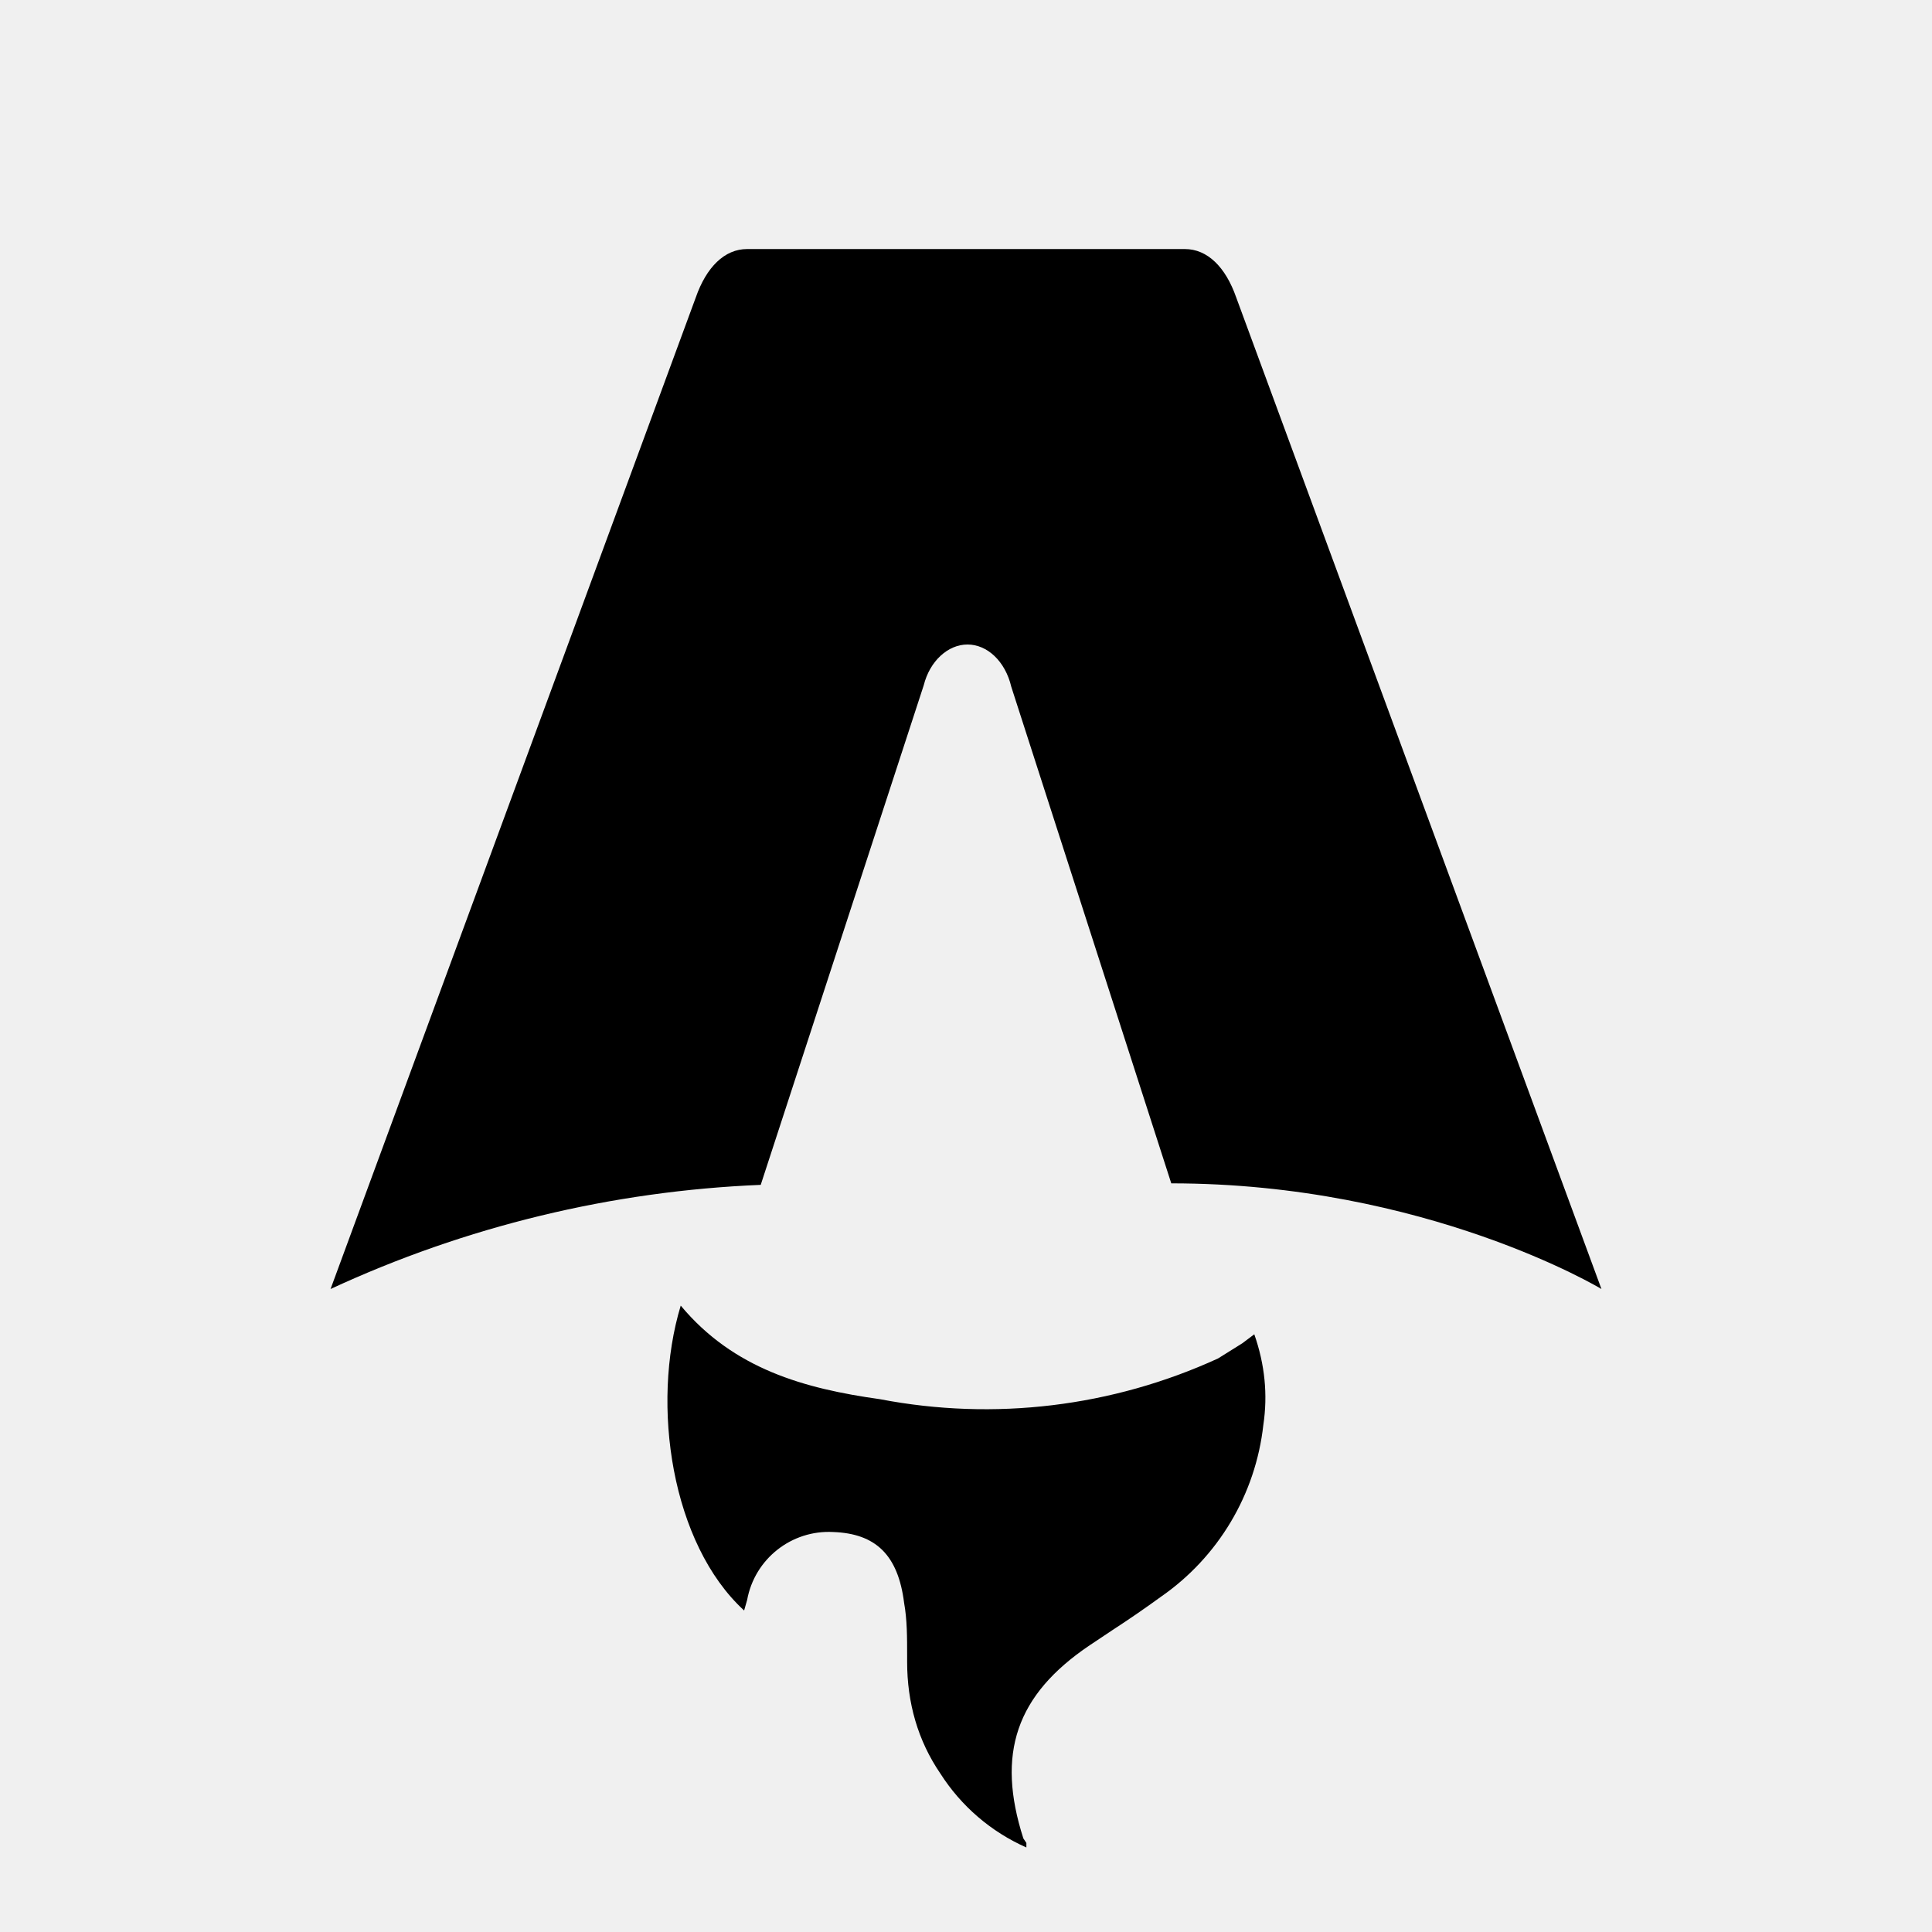
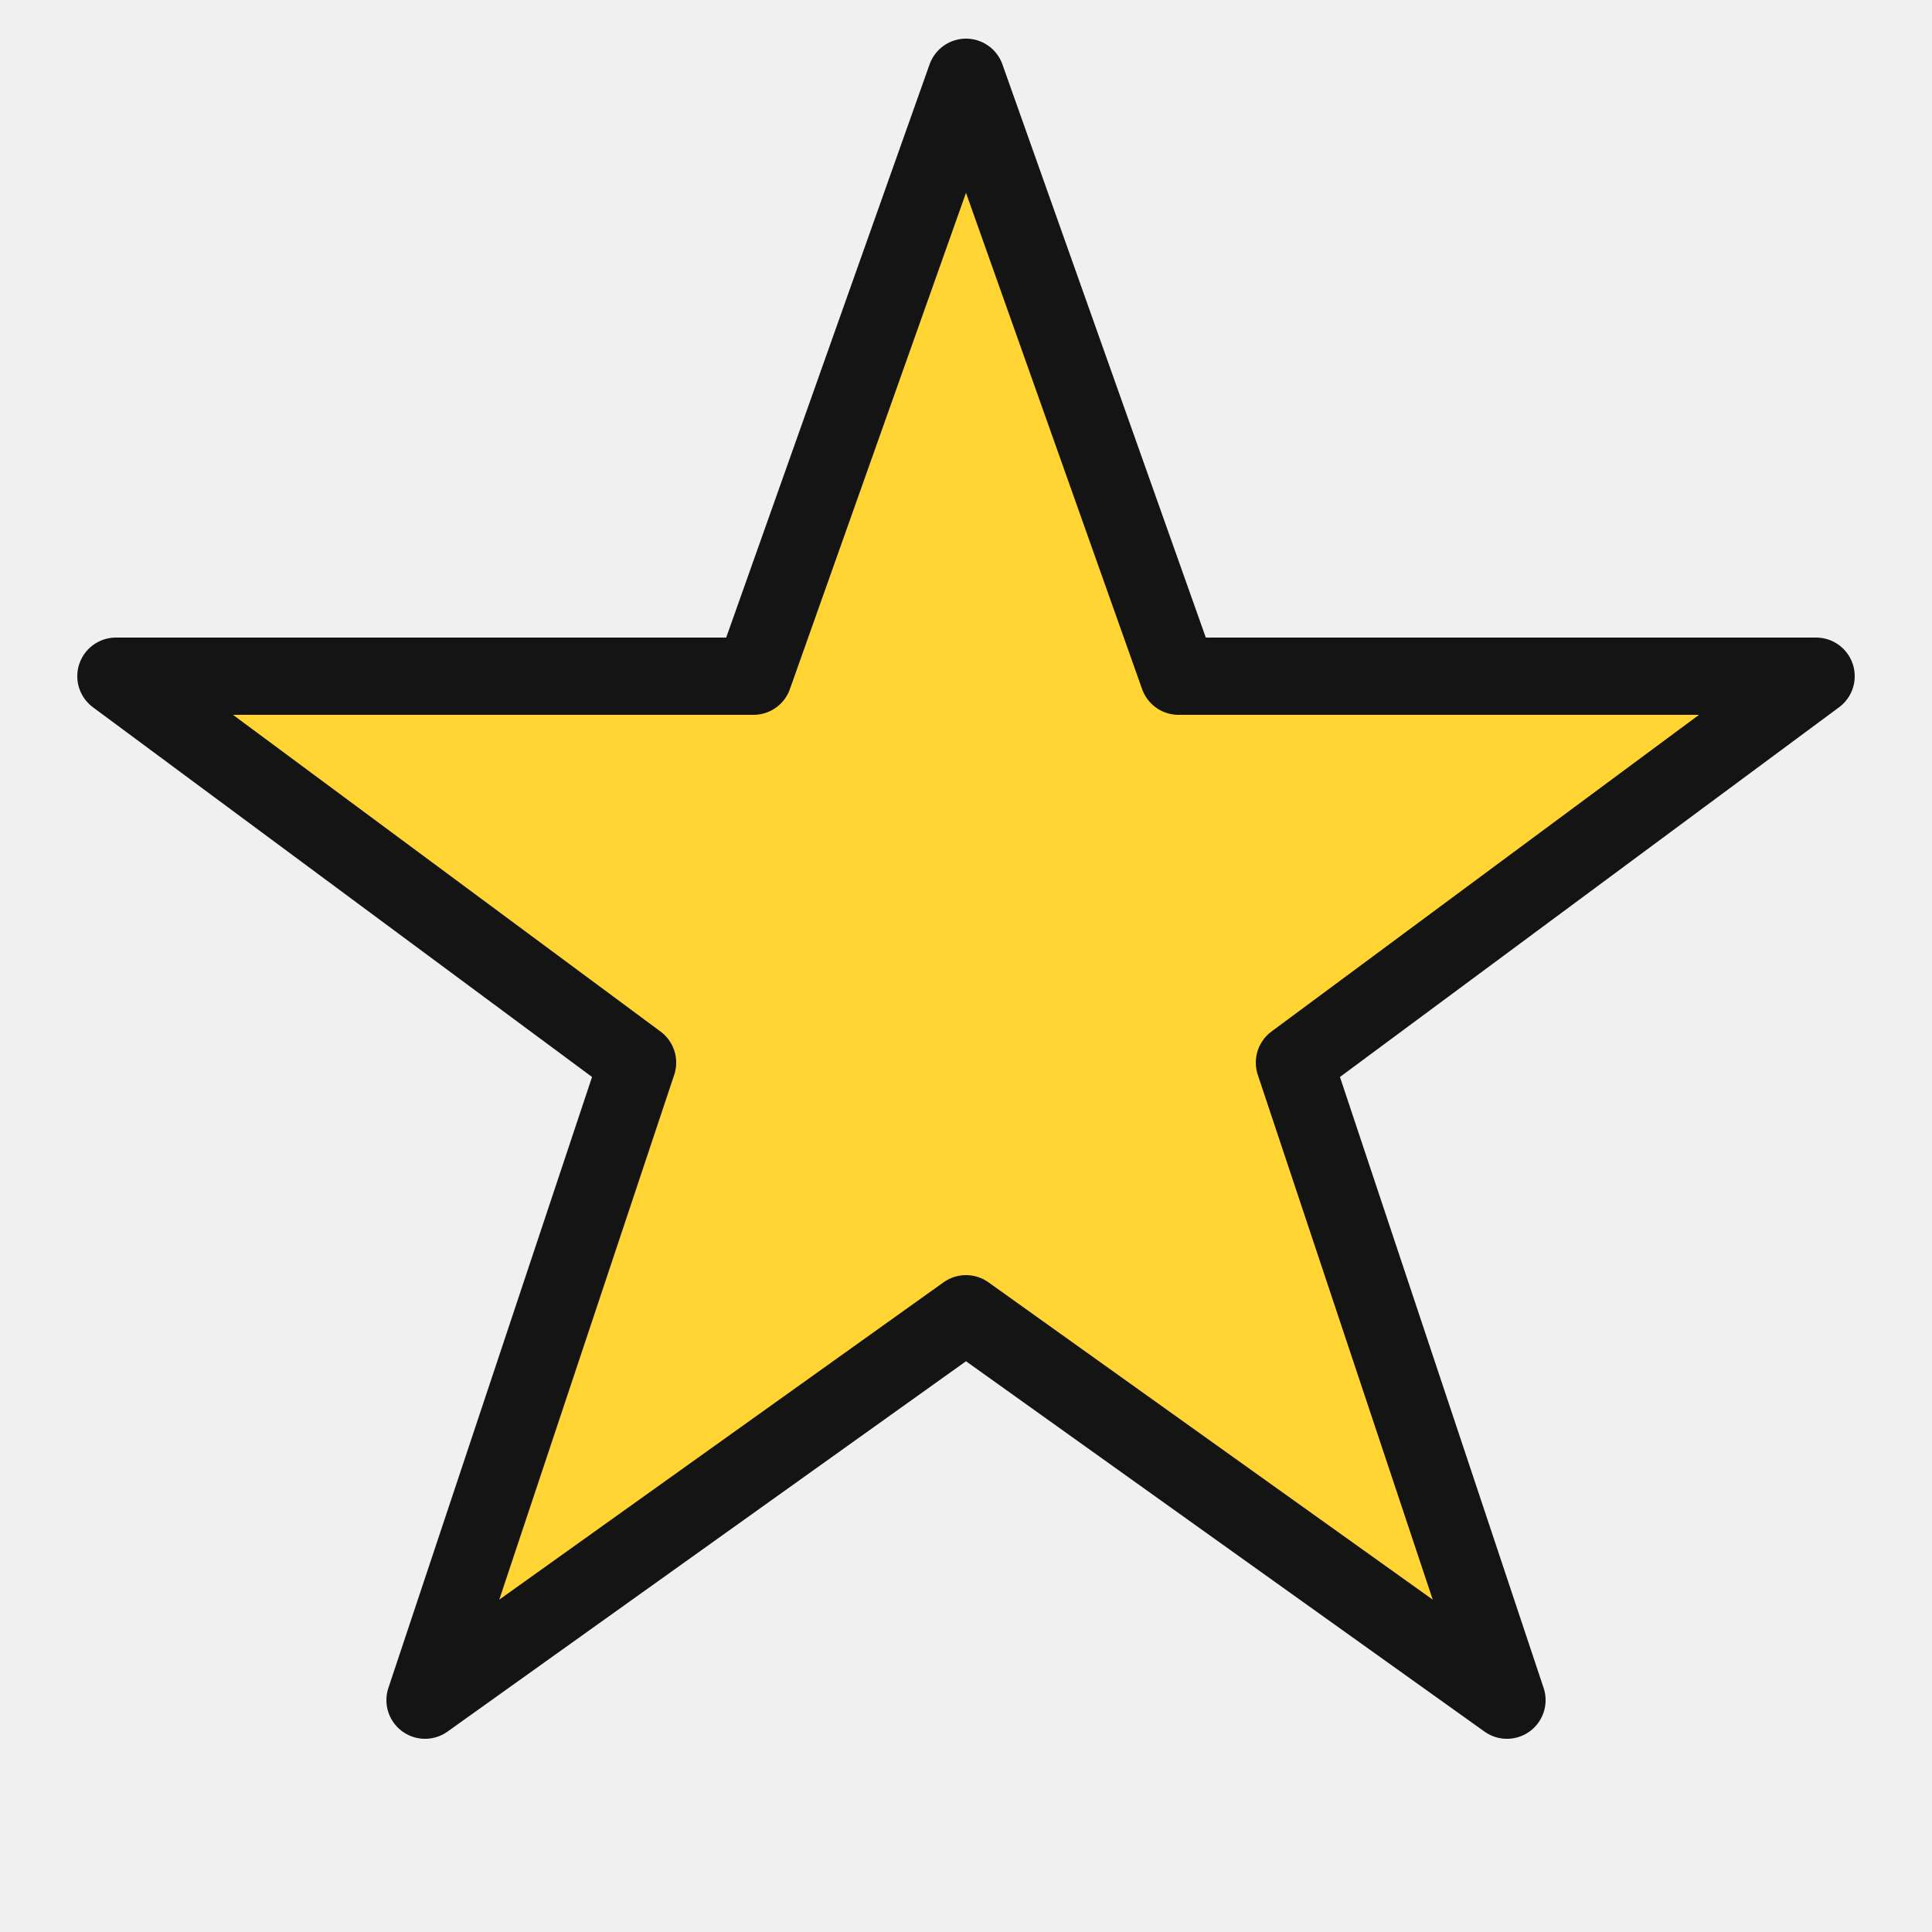
- <svg xmlns="http://www.w3.org/2000/svg" fill="none" viewBox="0 0 128 128">
-   <path d="M50.4 78.5a75.1 75.1 0 0 0-28.5 6.9l24.2-65.7c.7-2 1.9-3.2 3.4-3.2h29c1.5 0 2.7 1.2 3.4 3.2l24.2 65.7s-11.6-7-28.5-7L67 45.5c-.4-1.7-1.6-2.8-2.9-2.8-1.3 0-2.5 1.1-2.9 2.7L50.4 78.5Zm-1.1 28.2Zm-4.2-20.2c-2 6.6-.6 15.8 4.2 20.2a17.5 17.5 0 0 1 .2-.7 5.5 5.5 0 0 1 5.7-4.5c2.8.1 4.3 1.5 4.7 4.7.2 1.1.2 2.3.2 3.5v.4c0 2.7.7 5.2 2.2 7.4a13 13 0 0 0 5.7 4.9v-.3l-.2-.3c-1.8-5.6-.5-9.5 4.4-12.8l1.5-1a73 73 0 0 0 3.2-2.2 16 16 0 0 0 6.8-11.4c.3-2 .1-4-.6-6l-.8.6-1.6 1a37 37 0 0 1-22.4 2.7c-5-.7-9.7-2-13.2-6.2Z" />
-   <style>
-         path { fill: #000; }
-         @media (prefers-color-scheme: dark) {
-             path { fill: #FFF; }
-         }
-     </style>
+ <svg xmlns="http://www.w3.org/2000/svg" viewBox="0 0 100 100">
+   <polygon points="50,4 61,35 94,35 67,55 78,88 50,68 22,88 33,55 6,35 39,35" fill="#FFD433" stroke="#141414" stroke-width="4" stroke-linejoin="round" />
</svg>
